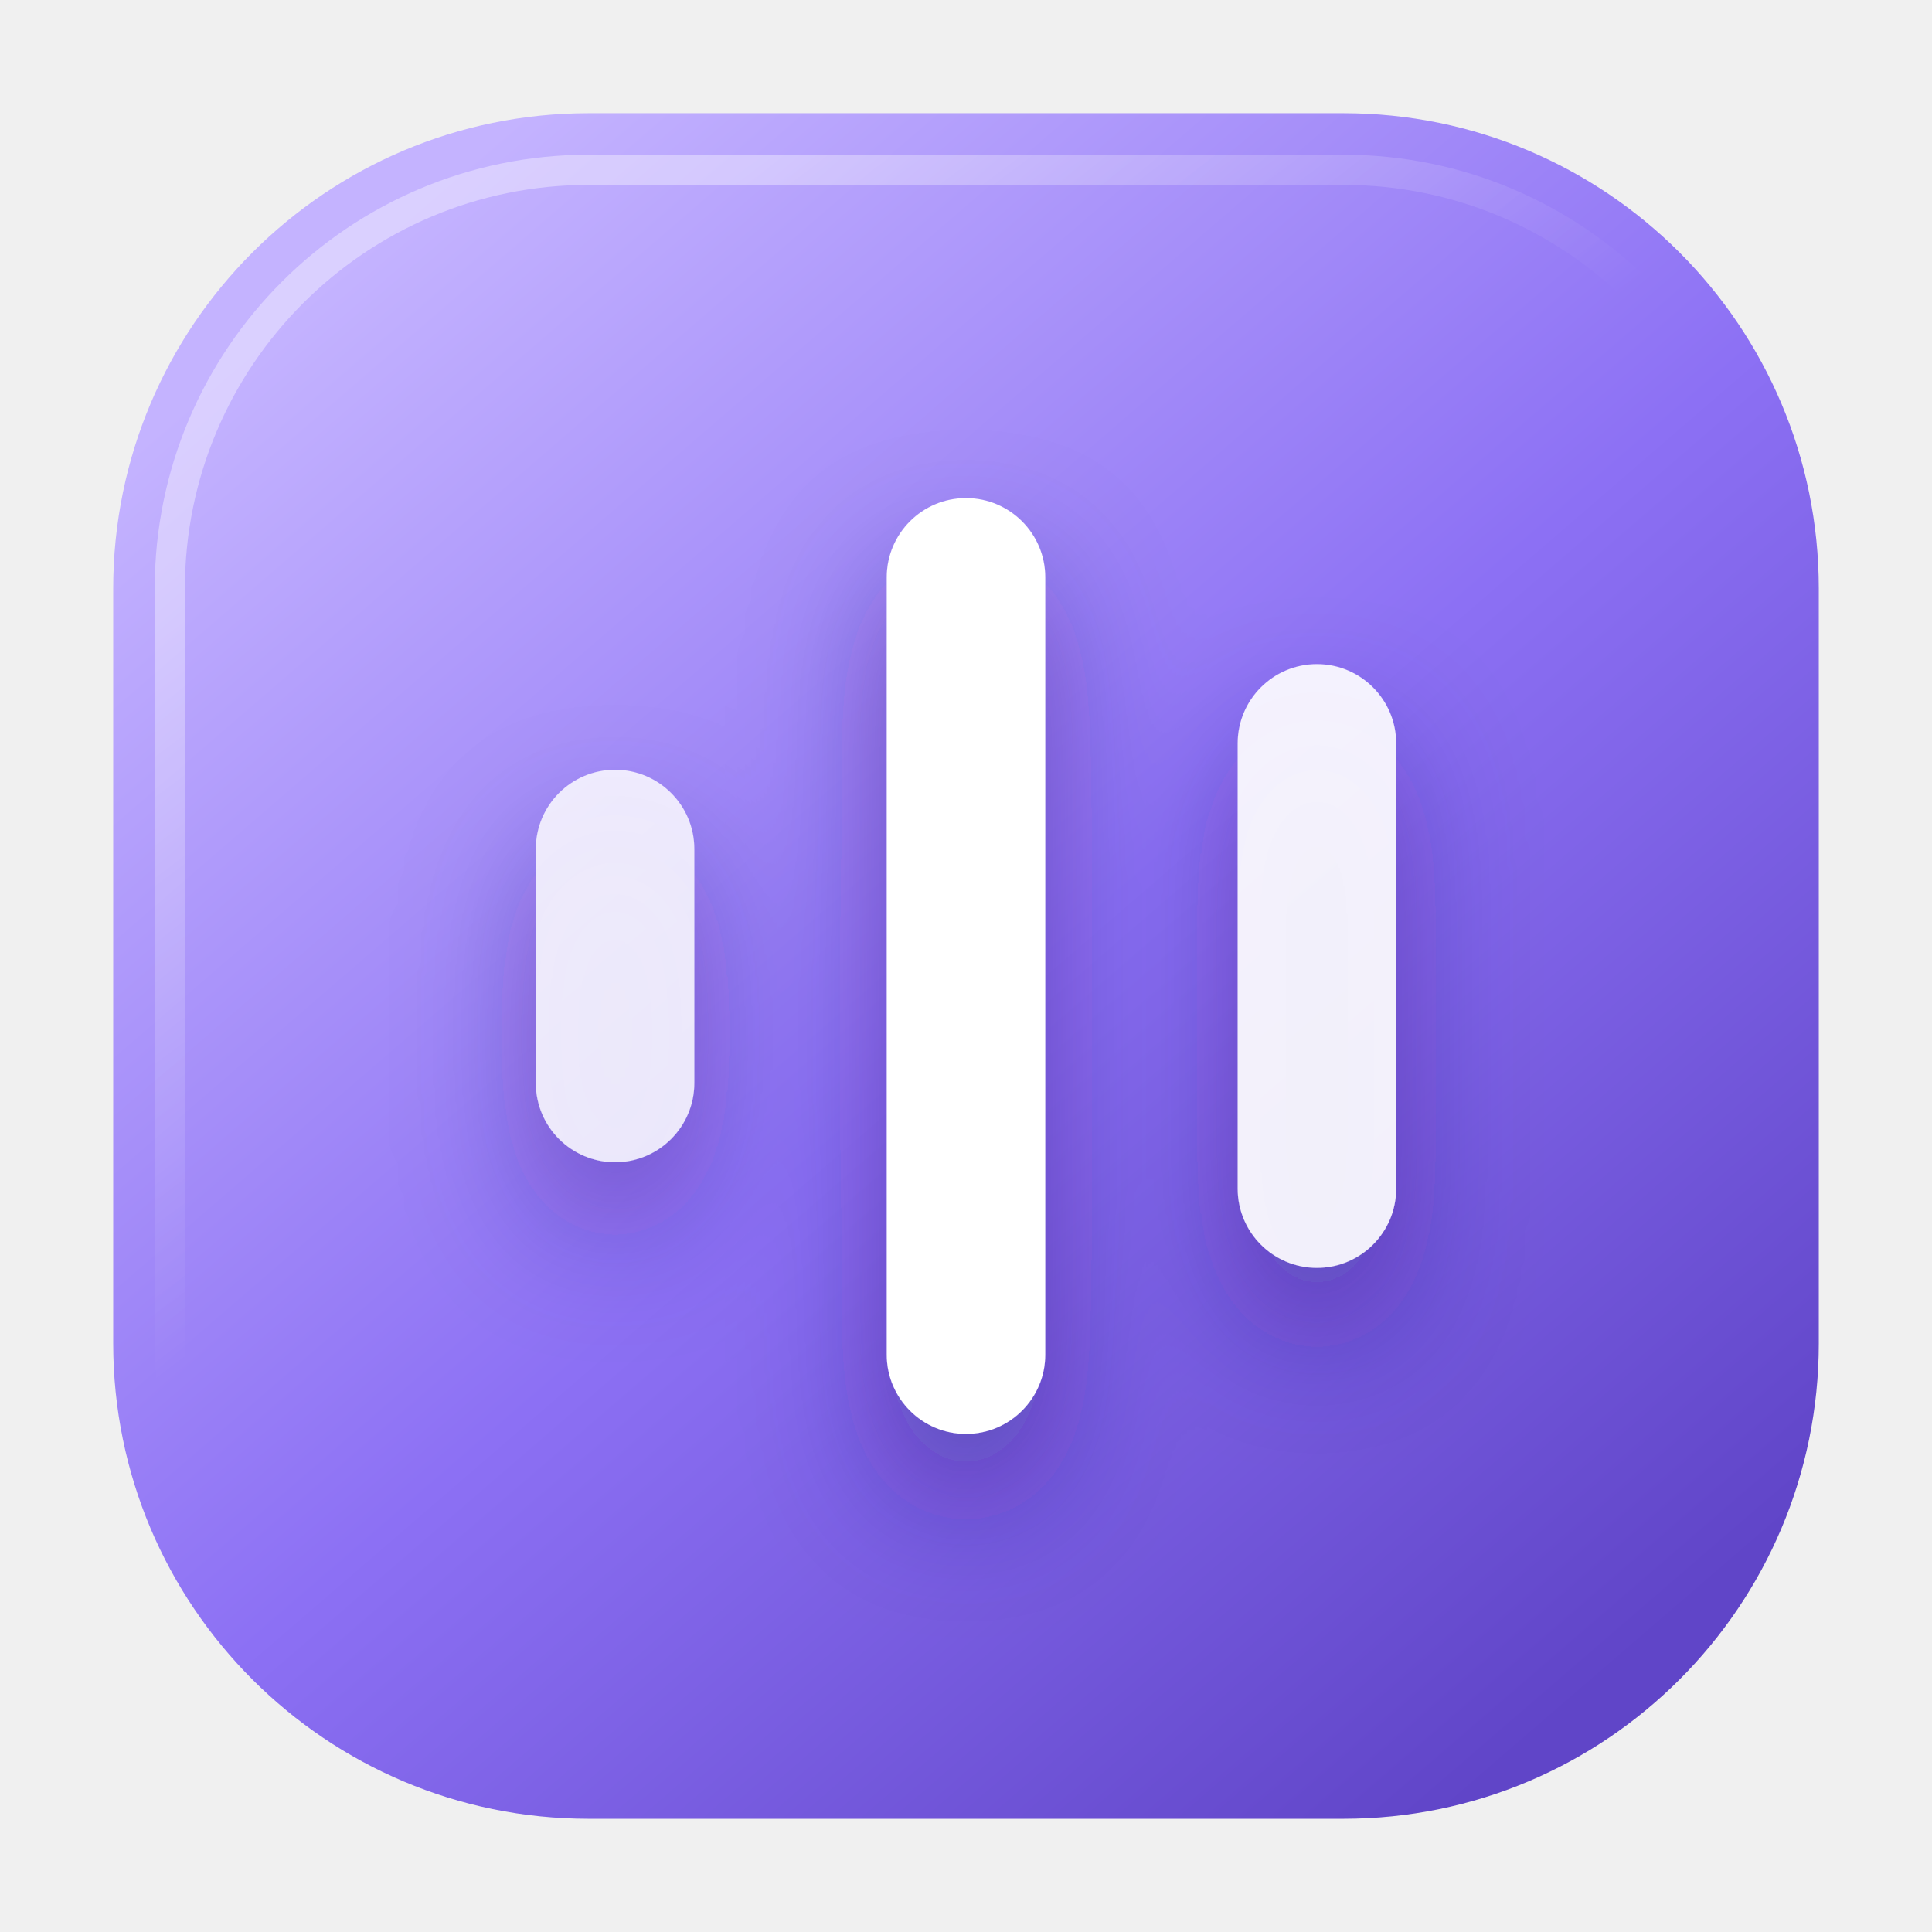
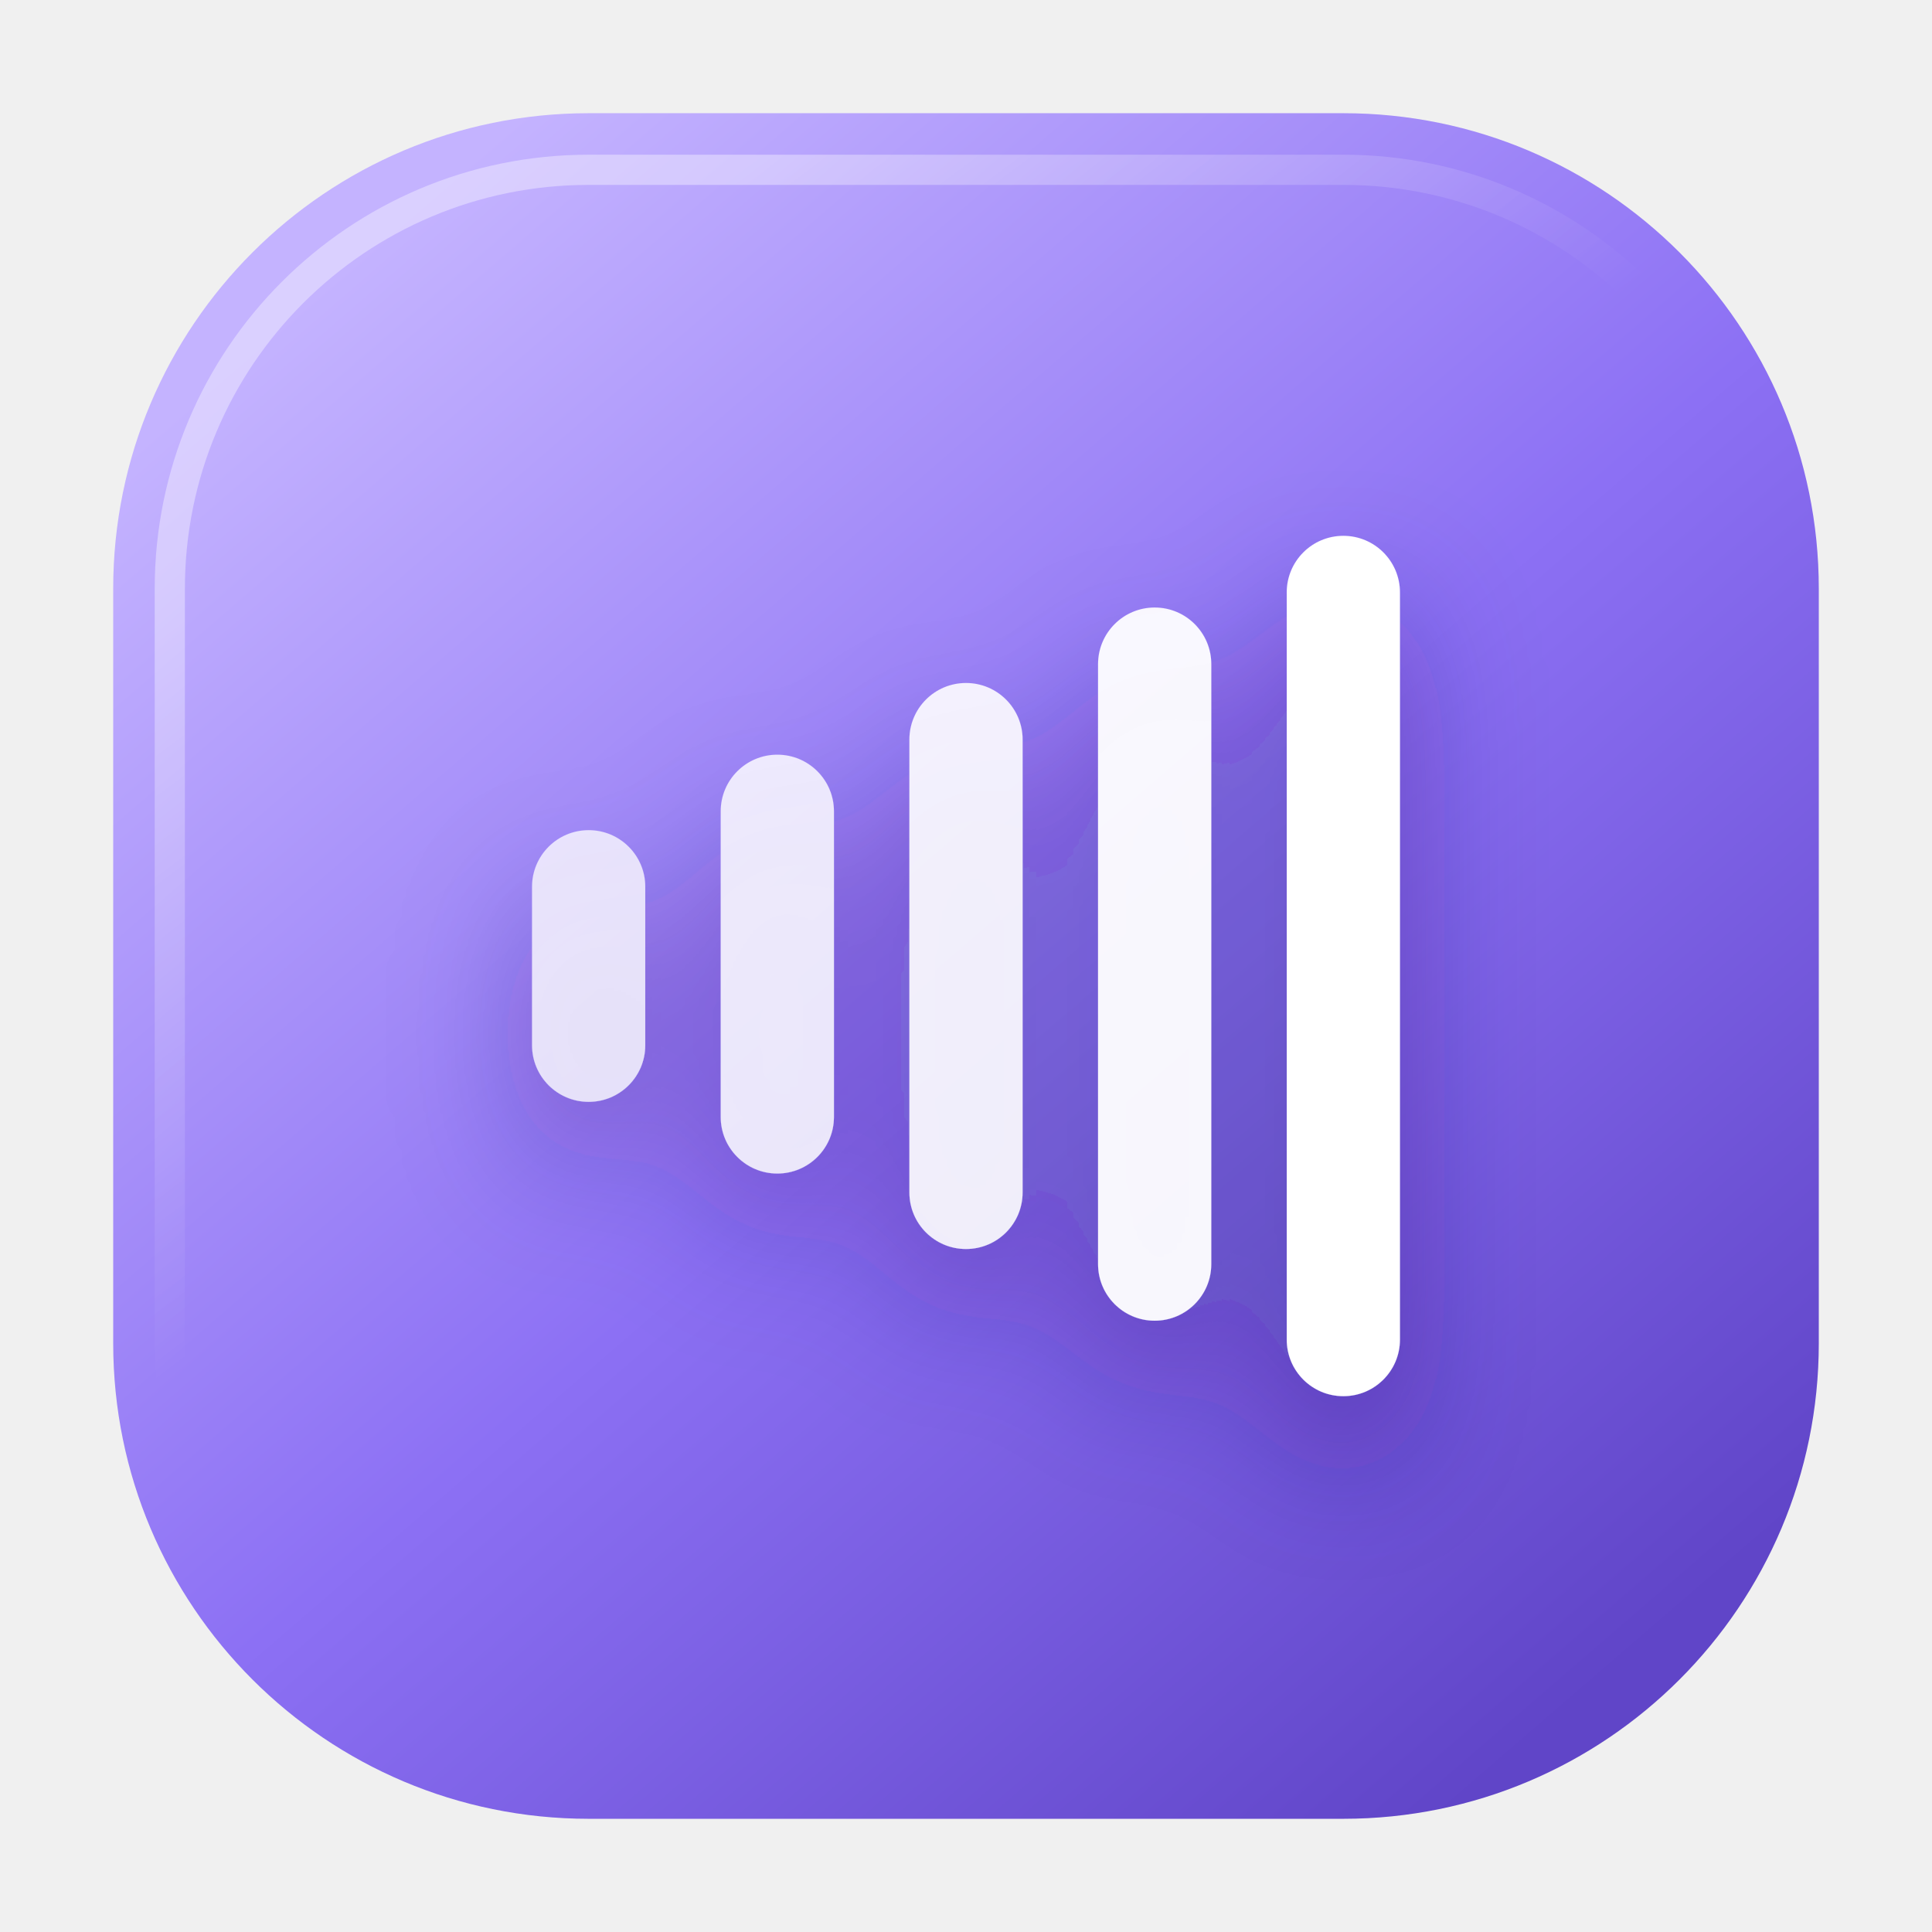
<svg xmlns="http://www.w3.org/2000/svg" viewBox="0 0 512 512">
  <defs>
    <linearGradient id="bg" x1="92" y1="70" x2="420" y2="450" gradientUnits="userSpaceOnUse">
      <stop stop-color="#C4B3FF" />
      <stop offset="0.52" stop-color="#8C70F4" />
      <stop offset="1" stop-color="#6045C8" />
    </linearGradient>
    <linearGradient id="shine" x1="128" y1="96" x2="365" y2="412" gradientUnits="userSpaceOnUse">
      <stop stop-color="#FFFFFF" stop-opacity="0.38" />
      <stop offset="0.42" stop-color="#FFFFFF" stop-opacity="0" />
    </linearGradient>
    <filter id="shadow" x="-30%" y="-30%" width="160%" height="170%">
      <feDropShadow dx="0" dy="18" stdDeviation="18" flood-color="#2A176F" flood-opacity="0.4" />
    </filter>
  </defs>
  <rect x="30" y="30" width="452" height="452" rx="126" fill="url(#bg)" />
  <rect x="45" y="45" width="422" height="422" rx="111" fill="none" stroke="url(#shine)" stroke-width="8" />
  <g filter="url(#shadow)" fill="#FFFFFF">
-     <rect x="142" y="204" width="42" height="104" rx="21" opacity="0.82" />
-     <rect x="235" y="132" width="42" height="248" rx="21" opacity="1.0" />
-     <rect x="328" y="176" width="42" height="160" rx="21" opacity="0.9" />
+     <rect x="141" y="220" width="30" height="72" rx="15" opacity="0.76" />
+     <rect x="191" y="200" width="30" height="111" rx="15" opacity="0.82" />
+     <rect x="241" y="181" width="30" height="150" rx="15" opacity="0.88" />
+     <rect x="291" y="161" width="30" height="189" rx="15" opacity="0.94" />
+     <rect x="341" y="142" width="30" height="228" rx="15" opacity="1.0" />
  </g>
</svg>
